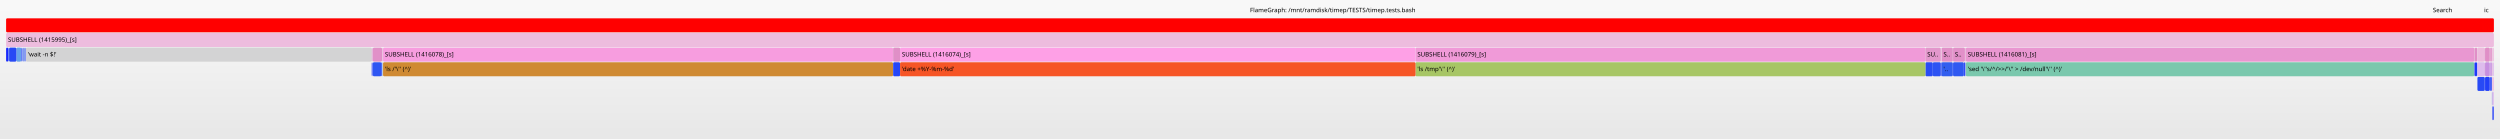
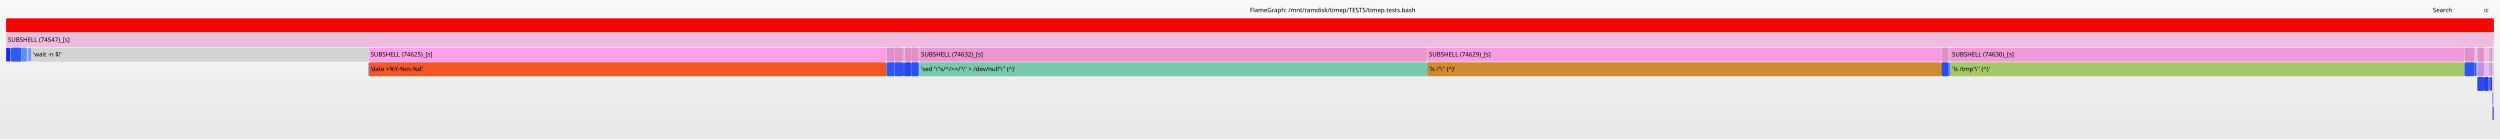
<svg xmlns="http://www.w3.org/2000/svg" version="1.1" width="4096" height="228" viewBox="0 0 4096 228">
  <defs>
    <linearGradient id="background" y1="0" y2="1" x1="0" x2="0">
      <stop stop-color="#f8f8f8" offset="5%" />
      <stop stop-color="#e8e8e8" offset="95%" />
    </linearGradient>
  </defs>
  <style type="text/css">
        text { font-family:Verdana; font-size:10px; fill:rgb(0,0,0); }
        .hide { display:none; }
        .parent { opacity:0.5; }
</style>
  <rect x="0.0" y="0" width="4096.0" height="228.0" fill="url(#background)" />
  <text id="title" x="2048.00" y="20">FlameGraph: /mnt/ramdisk/timep/TESTS/timep.tests.bash</text>
  <text id="details" x="10.00" y="213"> </text>
  <text id="unzoom" x="10.00" y="20" class="hide">Reset Zoom</text>
  <text id="search" x="3986.00" y="20">Search</text>
  <text id="ignorecase" x="4070.00" y="20">ic</text>
  <text id="matched" x="3986.00" y="213"> </text>
  <g id="frames">
    <g>
-       <rect x="4084.8" y="78" width="1.2" height="23.0" fill="rgb(236.049,186.088,220.544)" rx="2" ry="2" />
-       <text x="4087.84" y="92.5" />
-     </g>
-     <g>
-       <rect x="626.0" y="102" width="0.2" height="23.0" fill="rgb(19,47,251)" rx="2" ry="2" />
-       <text x="628.97" y="116.5" />
+       <rect x="2338.2" y="78" width="842.1" height="23.0" fill="rgb(247.473,157.146,223.278)" rx="2" ry="2" />
+       <text x="2341.20" y="92.5">SUBSHELL (74629)_[s]</text>
+     </g>
+     <g>
+       <rect x="4083.7" y="150" width="1.2" height="23.0" fill="rgb(220.736,186.472,236.155)" rx="2" ry="2" />
+       <text x="4086.72" y="164.5" />
+     </g>
+     <g>
+       <rect x="46.1" y="78" width="0.3" height="23.0" fill="rgb(29,67,249)" rx="2" ry="2" />
+       <text x="49.10" y="92.5" />
+     </g>
+     <g>
+       <rect x="1478.0" y="102" width="2.8" height="23.0" fill="rgb(29,55,249)" rx="2" ry="2" />
+       <text x="1480.99" y="116.5" />
+     </g>
+     <g>
+       <rect x="3193.3" y="78" width="0.3" height="23.0" fill="rgb(224.163,142.866,198.933)" rx="2" ry="2" />
+       <text x="3196.35" y="92.5" />
+     </g>
+     <g>
+       <rect x="4057.0" y="78" width="0.1" height="23.0" fill="rgb(224.025,142.362,198.681)" rx="2" ry="2" />
+       <text x="4059.96" y="92.5" />
+     </g>
+     <g>
+       <rect x="4058.8" y="78" width="10.9" height="23.0" fill="rgb(224.85,143.332,199.724)" rx="2" ry="2" />
+       <text x="4061.84" y="92.5" />
+     </g>
+     <g>
+       <rect x="1482.5" y="102" width="0.2" height="23.0" fill="rgb(17,44,251)" rx="2" ry="2" />
+       <text x="1485.49" y="116.5" />
+     </g>
+     <g>
+       <rect x="48.9" y="78" width="0.5" height="23.0" fill="rgb(168,205,220)" rx="2" ry="2" />
+       <text x="51.89" y="92.5" />
+     </g>
+     <g>
+       <rect x="4083.5" y="78" width="0.2" height="23.0" fill="rgb(224.238,143.139,199.069)" rx="2" ry="2" />
+       <text x="4086.46" y="92.5" />
+     </g>
+     <g>
+       <rect x="1452.4" y="78" width="13.4" height="23.0" fill="rgb(224.851,143.338,199.727)" rx="2" ry="2" />
+       <text x="1455.39" y="92.5" />
+     </g>
+     <g>
+       <rect x="47.7" y="78" width="0.3" height="23.0" fill="rgb(29,67,249)" rx="2" ry="2" />
+       <text x="50.65" y="92.5" />
+     </g>
+     <g>
+       <rect x="4083.8" y="174" width="1.1" height="23.0" fill="rgb(28,55,249)" rx="2" ry="2" />
+       <text x="4086.80" y="188.5" />
+     </g>
+     <g>
+       <rect x="1452.0" y="78" width="0.3" height="23.0" fill="rgb(224.569,144.342,199.671)" rx="2" ry="2" />
+       <text x="1455.03" y="92.5" />
+     </g>
+     <g>
+       <rect x="604.0" y="102" width="0.2" height="23.0" fill="rgb(18,46,251)" rx="2" ry="2" />
+       <text x="606.97" y="116.5" />
+     </g>
+     <g>
+       <rect x="4037.2" y="78" width="0.2" height="23.0" fill="rgb(224.148,142.812,198.906)" rx="2" ry="2" />
+       <text x="4040.23" y="92.5" />
+     </g>
+     <g>
+       <rect x="4056.4" y="78" width="0.5" height="23.0" fill="rgb(224.286,143.314,199.157)" rx="2" ry="2" />
+       <text x="4059.36" y="92.5" />
+     </g>
+     <g>
+       <rect x="4058.7" y="78" width="0.1" height="23.0" fill="rgb(224.091,142.603,198.801)" rx="2" ry="2" />
+       <text x="4061.71" y="92.5" />
+     </g>
+     <g>
+       <rect x="3195.3" y="78" width="841.9" height="23.0" fill="rgb(240.483,153.919,216.288)" rx="2" ry="2" />
+       <text x="3198.26" y="92.5">SUBSHELL (74630)_[s]</text>
+     </g>
+     <g>
+       <rect x="1505.1" y="102" width="0.5" height="23.0" fill="rgb(25,60,249)" rx="2" ry="2" />
+       <text x="1508.13" y="116.5" />
+     </g>
+     <g>
+       <rect x="4069.7" y="126" width="7.3" height="23.0" fill="rgb(34,63,248)" rx="2" ry="2" />
+       <text x="4072.73" y="140.5" />
+     </g>
+     <g>
+       <rect x="3192.3" y="102" width="1.0" height="23.0" fill="rgb(28,56,249)" rx="2" ry="2" />
+       <text x="3195.27" y="116.5" />
+     </g>
+     <g>
+       <rect x="4080.7" y="102" width="2.2" height="23.0" fill="rgb(199.152,143.304,224.283)" rx="2" ry="2" />
+       <text x="4083.69" y="116.5" />
+     </g>
+     <g>
+       <rect x="4082.9" y="150" width="0.2" height="23.0" fill="rgb(17,42,251)" rx="2" ry="2" />
+       <text x="4085.90" y="164.5" />
+     </g>
+     <g>
+       <rect x="49.4" y="78" width="0.7" height="23.0" fill="rgb(30,59,249)" rx="2" ry="2" />
+       <text x="52.44" y="92.5" />
+     </g>
+     <g>
+       <rect x="50.8" y="78" width="0.2" height="23.0" fill="rgb(18,46,251)" rx="2" ry="2" />
+       <text x="53.81" y="92.5" />
+     </g>
+     <g>
+       <rect x="4080.7" y="126" width="2.2" height="23.0" fill="rgb(31,60,249)" rx="2" ry="2" />
+       <text x="4083.69" y="140.5" />
+     </g>
+     <g>
+       <rect x="1505.8" y="102" width="0.2" height="23.0" fill="rgb(19,47,251)" rx="2" ry="2" />
+       <text x="1508.83" y="116.5" />
+     </g>
+     <g>
+       <rect x="4054.1" y="102" width="0.6" height="23.0" fill="rgb(25,50,250)" rx="2" ry="2" />
+       <text x="4057.14" y="116.5" />
+     </g>
+     <g>
+       <rect x="4078.1" y="126" width="0.5" height="23.0" fill="rgb(28,66,249)" rx="2" ry="2" />
+       <text x="4081.11" y="140.5" />
+     </g>
+     <g>
+       <rect x="1505.1" y="78" width="0.5" height="23.0" fill="rgb(199.694,144.387,224.582)" rx="2" ry="2" />
+       <text x="1508.13" y="92.5" />
+     </g>
+     <g>
+       <rect x="1478.0" y="78" width="2.8" height="23.0" fill="rgb(224.173,142.901,198.951)" rx="2" ry="2" />
+       <text x="1480.99" y="92.5" />
+     </g>
+     <g>
+       <rect x="3195.3" y="102" width="841.9" height="23.0" fill="rgb(166,199,103)" rx="2" ry="2" />
+       <text x="3198.26" y="116.5">'ls /tmp'\'' (^)'</text>
+     </g>
+     <g>
+       <rect x="50.3" y="78" width="0.3" height="23.0" fill="rgb(29,68,248)" rx="2" ry="2" />
+       <text x="53.31" y="92.5" />
+     </g>
+     <g>
+       <rect x="17.6" y="78" width="0.4" height="23.0" fill="rgb(45,97,245)" rx="2" ry="2" />
+       <text x="20.55" y="92.5" />
+     </g>
+     <g>
+       <rect x="3193.3" y="102" width="0.3" height="23.0" fill="rgb(19,47,251)" rx="2" ry="2" />
+       <text x="3196.35" y="116.5" />
+     </g>
+     <g>
+       <rect x="4083.2" y="150" width="0.2" height="23.0" fill="rgb(17,44,251)" rx="2" ry="2" />
+       <text x="4086.20" y="164.5" />
+     </g>
+     <g>
+       <rect x="603.7" y="102" width="0.2" height="23.0" fill="rgb(18,44,251)" rx="2" ry="2" />
+       <text x="606.71" y="116.5" />
+     </g>
+     <g>
+       <rect x="4082.9" y="102" width="0.2" height="23.0" fill="rgb(224.03,142.381,198.69)" rx="2" ry="2" />
+       <text x="4085.90" y="116.5" />
+     </g>
+     <g>
+       <rect x="3180.3" y="78" width="0.2" height="23.0" fill="rgb(224.146,142.804,198.902)" rx="2" ry="2" />
+       <text x="3183.28" y="92.5" />
+     </g>
+     <g>
+       <rect x="4083.5" y="150" width="0.2" height="23.0" fill="rgb(20,49,250)" rx="2" ry="2" />
+       <text x="4086.46" y="164.5" />
+     </g>
+     <g>
+       <rect x="17.1" y="78" width="0.4" height="23.0" fill="rgb(57,116,243)" rx="2" ry="2" />
+       <text x="20.11" y="92.5" />
+     </g>
+     <g>
+       <rect x="1492.8" y="78" width="0.2" height="23.0" fill="rgb(224.073,142.538,198.769)" rx="2" ry="2" />
+       <text x="1495.81" y="92.5" />
+     </g>
+     <g>
+       <rect x="4077.2" y="102" width="0.9" height="23.0" fill="rgb(199.383,143.767,224.411)" rx="2" ry="2" />
+       <text x="4080.17" y="116.5" />
+     </g>
+     <g>
+       <rect x="4084.9" y="102" width="1.1" height="23.0" fill="rgb(220.139,185.278,235.826)" rx="2" ry="2" />
+       <text x="4087.86" y="116.5" />
+     </g>
+     <g>
+       <rect x="1465.8" y="102" width="12.2" height="23.0" fill="rgb(45,83,243)" rx="2" ry="2" />
+       <text x="1468.80" y="116.5" />
+     </g>
+     <g>
+       <rect x="4037.7" y="78" width="0.3" height="23.0" fill="rgb(227.367,154.515,204.758)" rx="2" ry="2" />
+       <text x="4040.67" y="92.5" />
+     </g>
+     <g>
+       <rect x="48.6" y="78" width="0.3" height="23.0" fill="rgb(19,48,250)" rx="2" ry="2" />
+       <text x="51.63" y="92.5" />
+     </g>
+     <g>
+       <rect x="4083.5" y="126" width="0.2" height="23.0" fill="rgb(224.238,143.139,199.069)" rx="2" ry="2" />
+       <text x="4086.46" y="140.5" />
    </g>
    <g>
      <rect x="10.0" y="30" width="4076.0" height="23.0" fill="rgb(255,0,0)" rx="2" ry="2" />
      <text x="13.00" y="44.5" />
    </g>
    <g>
-       <rect x="610.9" y="78" width="15.0" height="23.0" fill="rgb(225.006,143.911,200.011)" rx="2" ry="2" />
-       <text x="613.88" y="92.5" />
-     </g>
-     <g>
-       <rect x="4083.5" y="174" width="0.2" height="23.0" fill="rgb(16,42,251)" rx="2" ry="2" />
-       <text x="4086.48" y="188.5" />
-     </g>
-     <g>
-       <rect x="4082.8" y="78" width="0.2" height="23.0" fill="rgb(224.141,142.786,198.893)" rx="2" ry="2" />
-       <text x="4085.83" y="92.5" />
-     </g>
-     <g>
-       <rect x="4082.8" y="102" width="0.2" height="23.0" fill="rgb(224.141,142.786,198.893)" rx="2" ry="2" />
-       <text x="4085.83" y="116.5" />
-     </g>
-     <g>
-       <rect x="4084.8" y="102" width="1.2" height="23.0" fill="rgb(220.544,186.088,236.049)" rx="2" ry="2" />
-       <text x="4087.84" y="116.5" />
-     </g>
-     <g>
-       <rect x="14.4" y="78" width="0.5" height="23.0" fill="rgb(57,115,243)" rx="2" ry="2" />
-       <text x="17.38" y="92.5" />
-     </g>
-     <g>
-       <rect x="4058.4" y="102" width="0.2" height="23.0" fill="rgb(17,43,251)" rx="2" ry="2" />
-       <text x="4061.42" y="116.5" />
-     </g>
-     <g>
-       <rect x="3199.7" y="78" width="0.2" height="23.0" fill="rgb(230.651,166.459,210.73)" rx="2" ry="2" />
-       <text x="3202.66" y="92.5" />
-     </g>
-     <g>
-       <rect x="3181.1" y="78" width="18.3" height="23.0" fill="rgb(225.407,143.888,200.282)" rx="2" ry="2" />
-       <text x="3184.09" y="92.5">S..</text>
-     </g>
-     <g>
-       <rect x="40.6" y="78" width="0.9" height="23.0" fill="rgb(30,60,249)" rx="2" ry="2" />
-       <text x="43.57" y="92.5" />
-     </g>
-     <g>
-       <rect x="4083.5" y="78" width="0.2" height="23.0" fill="rgb(224.016,142.332,198.666)" rx="2" ry="2" />
-       <text x="4086.48" y="92.5" />
-     </g>
-     <g>
-       <rect x="626.0" y="78" width="0.2" height="23.0" fill="rgb(224.186,142.95,198.975)" rx="2" ry="2" />
-       <text x="628.97" y="92.5" />
-     </g>
-     <g>
-       <rect x="4070.8" y="126" width="0.5" height="23.0" fill="rgb(34,68,248)" rx="2" ry="2" />
-       <text x="4073.75" y="140.5" />
-     </g>
-     <g>
-       <rect x="3199.9" y="78" width="19.4" height="23.0" fill="rgb(225.646,144.23,200.722)" rx="2" ry="2" />
-       <text x="3202.90" y="92.5">S..</text>
-     </g>
-     <g>
-       <rect x="4083.2" y="78" width="0.1" height="23.0" fill="rgb(224.017,142.335,198.667)" rx="2" ry="2" />
-       <text x="4086.17" y="92.5" />
-     </g>
-     <g>
-       <rect x="4080.8" y="126" width="0.9" height="23.0" fill="rgb(30,61,249)" rx="2" ry="2" />
-       <text x="4083.82" y="140.5" />
-     </g>
-     <g>
-       <rect x="35.9" y="78" width="0.5" height="23.0" fill="rgb(158,202,222)" rx="2" ry="2" />
-       <text x="38.89" y="92.5" />
-     </g>
-     <g>
-       <rect x="627.6" y="78" width="835.5" height="23.0" fill="rgb(247.466,157.061,223.251)" rx="2" ry="2" />
-       <text x="630.61" y="92.5">SUBSHELL (1416078)_[s]</text>
-     </g>
-     <g>
-       <rect x="4083.7" y="150" width="1.1" height="23.0" fill="rgb(220.703,186.406,236.137)" rx="2" ry="2" />
-       <text x="4086.66" y="164.5" />
-     </g>
-     <g>
-       <rect x="4079.3" y="102" width="1.5" height="23.0" fill="rgb(199.136,143.271,224.275)" rx="2" ry="2" />
-       <text x="4082.26" y="116.5" />
-     </g>
-     <g>
-       <rect x="1463.1" y="102" width="0.3" height="23.0" fill="rgb(18,46,251)" rx="2" ry="2" />
-       <text x="1466.15" y="116.5" />
-     </g>
-     <g>
-       <rect x="4079.3" y="126" width="1.5" height="23.0" fill="rgb(31,59,249)" rx="2" ry="2" />
-       <text x="4082.26" y="140.5" />
-     </g>
-     <g>
-       <rect x="4058.6" y="102" width="0.2" height="23.0" fill="rgb(18,45,251)" rx="2" ry="2" />
-       <text x="4061.60" y="116.5" />
-     </g>
-     <g>
-       <rect x="35.6" y="78" width="0.3" height="23.0" fill="rgb(20,49,250)" rx="2" ry="2" />
-       <text x="38.62" y="92.5" />
-     </g>
-     <g>
-       <rect x="41.7" y="78" width="0.3" height="23.0" fill="rgb(29,67,249)" rx="2" ry="2" />
-       <text x="44.68" y="92.5" />
-     </g>
-     <g>
-       <rect x="4084.8" y="150" width="1.2" height="23.0" fill="rgb(220.544,186.088,236.049)" rx="2" ry="2" />
-       <text x="4087.84" y="164.5" />
-     </g>
-     <g>
-       <rect x="10.0" y="54" width="4076.0" height="23.0" fill="rgb(236.666,188.331,221.665)" rx="2" ry="2" />
-       <text x="13.00" y="68.5">SUBSHELL (1415995)_[s]</text>
-     </g>
-     <g>
-       <rect x="1463.4" y="102" width="11.3" height="23.0" fill="rgb(38,70,246)" rx="2" ry="2" />
-       <text x="1466.43" y="116.5" />
-     </g>
-     <g>
-       <rect x="4082.8" y="150" width="0.2" height="23.0" fill="rgb(18,46,251)" rx="2" ry="2" />
-       <text x="4085.83" y="164.5" />
-     </g>
-     <g>
-       <rect x="2319.2" y="78" width="835.4" height="23.0" fill="rgb(240.47,153.831,216.254)" rx="2" ry="2" />
-       <text x="2322.18" y="92.5">SUBSHELL (1416079)_[s]</text>
-     </g>
-     <g>
-       <rect x="3179.9" y="78" width="1.1" height="23.0" fill="rgb(236.099,186.268,220.634)" rx="2" ry="2" />
-       <text x="3182.91" y="92.5" />
-     </g>
-     <g>
-       <rect x="4071.5" y="102" width="7.7" height="23.0" fill="rgb(199.152,143.305,224.284)" rx="2" ry="2" />
-       <text x="4074.46" y="116.5" />
-     </g>
-     <g>
-       <rect x="4083.5" y="150" width="0.2" height="23.0" fill="rgb(224.016,142.332,198.666)" rx="2" ry="2" />
-       <text x="4086.48" y="164.5" />
-     </g>
-     <g>
-       <rect x="3154.6" y="78" width="25.1" height="23.0" fill="rgb(226.994,151.274,203.655)" rx="2" ry="2" />
-       <text x="3157.59" y="92.5">SU..</text>
-     </g>
-     <g>
-       <rect x="609.2" y="102" width="0.2" height="23.0" fill="rgb(19,47,251)" rx="2" ry="2" />
-       <text x="612.18" y="116.5" />
-     </g>
-     <g>
-       <rect x="627.3" y="102" width="0.2" height="23.0" fill="rgb(19,47,251)" rx="2" ry="2" />
-       <text x="630.30" y="116.5" />
-     </g>
-     <g>
-       <rect x="40.0" y="78" width="0.6" height="23.0" fill="rgb(175,207,219)" rx="2" ry="2" />
-       <text x="42.96" y="92.5" />
-     </g>
-     <g>
-       <rect x="610.2" y="102" width="0.2" height="23.0" fill="rgb(18,44,251)" rx="2" ry="2" />
-       <text x="613.23" y="116.5" />
-     </g>
-     <g>
-       <rect x="3166.7" y="102" width="13.0" height="23.0" fill="rgb(45,83,243)" rx="2" ry="2" />
-       <text x="3169.68" y="116.5" />
-     </g>
-     <g>
-       <rect x="3154.6" y="102" width="12.1" height="23.0" fill="rgb(41,77,244)" rx="2" ry="2" />
-       <text x="3157.59" y="116.5" />
-     </g>
-     <g>
-       <rect x="4054.5" y="78" width="0.2" height="23.0" fill="rgb(224.095,142.618,198.809)" rx="2" ry="2" />
-       <text x="4057.53" y="92.5" />
-     </g>
-     <g>
-       <rect x="626.2" y="78" width="1.0" height="23.0" fill="rgb(235.078,182.557,218.778)" rx="2" ry="2" />
-       <text x="629.16" y="92.5" />
-     </g>
-     <g>
-       <rect x="4054.5" y="102" width="0.2" height="23.0" fill="rgb(18,44,251)" rx="2" ry="2" />
-       <text x="4057.53" y="116.5" />
-     </g>
-     <g>
-       <rect x="2319.2" y="102" width="835.4" height="23.0" fill="rgb(167,198,101)" rx="2" ry="2" />
-       <text x="2322.18" y="116.5">'ls /tmp'\'' (^)'</text>
-     </g>
-     <g>
-       <rect x="3199.9" y="102" width="17.6" height="23.0" fill="rgb(48,89,241)" rx="2" ry="2" />
-       <text x="3202.90" y="116.5" />
-     </g>
-     <g>
-       <rect x="3220.9" y="102" width="832.9" height="23.0" fill="rgb(122,200,173)" rx="2" ry="2" />
-       <text x="3223.95" y="116.5">'sed '\''s/^/&gt;&gt;/'\'' &gt; /dev/null'\'' (^)'</text>
-     </g>
-     <g>
-       <rect x="4083.2" y="126" width="0.1" height="23.0" fill="rgb(224.017,142.335,198.667)" rx="2" ry="2" />
-       <text x="4086.17" y="140.5" />
-     </g>
-     <g>
-       <rect x="627.6" y="102" width="835.5" height="23.0" fill="rgb(207,138,51)" rx="2" ry="2" />
-       <text x="630.61" y="116.5">'ls /'\'' (^)'</text>
-     </g>
-     <g>
-       <rect x="609.7" y="78" width="0.5" height="23.0" fill="rgb(224.101,142.639,198.82)" rx="2" ry="2" />
-       <text x="612.70" y="92.5" />
-     </g>
-     <g>
-       <rect x="4059.0" y="126" width="11.8" height="23.0" fill="rgb(40,74,245)" rx="2" ry="2" />
-       <text x="4061.98" y="140.5" />
-     </g>
-     <g>
-       <rect x="608.9" y="102" width="0.2" height="23.0" fill="rgb(19,47,251)" rx="2" ry="2" />
-       <text x="611.91" y="116.5" />
-     </g>
-     <g>
-       <rect x="624.8" y="102" width="1.1" height="23.0" fill="rgb(28,55,249)" rx="2" ry="2" />
-       <text x="627.82" y="116.5" />
-     </g>
-     <g>
-       <rect x="39.2" y="78" width="0.4" height="23.0" fill="rgb(29,67,249)" rx="2" ry="2" />
-       <text x="42.20" y="92.5" />
-     </g>
-     <g>
-       <rect x="3220.9" y="78" width="832.9" height="23.0" fill="rgb(233.467,150.567,209.243)" rx="2" ry="2" />
-       <text x="3223.95" y="92.5">SUBSHELL (1416081)_[s]</text>
-     </g>
-     <g>
-       <rect x="610.9" y="102" width="13.9" height="23.0" fill="rgb(46,86,242)" rx="2" ry="2" />
-       <text x="613.88" y="116.5" />
-     </g>
-     <g>
-       <rect x="14.0" y="78" width="0.3" height="23.0" fill="rgb(53,109,244)" rx="2" ry="2" />
-       <text x="16.97" y="92.5" />
-     </g>
-     <g>
-       <rect x="4083.2" y="150" width="0.1" height="23.0" fill="rgb(16,42,251)" rx="2" ry="2" />
-       <text x="4086.17" y="164.5" />
-     </g>
-     <g>
-       <rect x="3199.7" y="102" width="0.2" height="23.0" fill="rgb(19,47,251)" rx="2" ry="2" />
-       <text x="3202.70" y="116.5" />
-     </g>
-     <g>
-       <rect x="1474.7" y="78" width="844.5" height="23.0" fill="rgb(254.463,160.408,230.277)" rx="2" ry="2" />
-       <text x="1477.70" y="92.5">SUBSHELL (1416074)_[s]</text>
-     </g>
-     <g>
-       <rect x="609.4" y="78" width="0.2" height="23.0" fill="rgb(224.065,142.509,198.754)" rx="2" ry="2" />
-       <text x="612.42" y="92.5" />
-     </g>
-     <g>
-       <rect x="4084.9" y="174" width="1.1" height="23.0" fill="rgb(28,55,249)" rx="2" ry="2" />
-       <text x="4087.92" y="188.5" />
-     </g>
-     <g>
-       <rect x="39.7" y="78" width="0.3" height="23.0" fill="rgb(19,48,250)" rx="2" ry="2" />
-       <text x="42.71" y="92.5" />
-     </g>
-     <g>
-       <rect x="610.6" y="102" width="0.3" height="23.0" fill="rgb(29,68,249)" rx="2" ry="2" />
-       <text x="613.56" y="116.5" />
-     </g>
-     <g>
-       <rect x="13.4" y="78" width="0.4" height="23.0" fill="rgb(31,71,248)" rx="2" ry="2" />
-       <text x="16.44" y="92.5" />
-     </g>
-     <g>
-       <rect x="26.8" y="78" width="7.9" height="23.0" fill="rgb(102,162,234)" rx="2" ry="2" />
-       <text x="29.83" y="92.5" />
-     </g>
-     <g>
-       <rect x="4058.6" y="78" width="0.2" height="23.0" fill="rgb(224.126,142.731,198.865)" rx="2" ry="2" />
-       <text x="4061.60" y="92.5" />
-     </g>
-     <g>
-       <rect x="3219.9" y="78" width="0.2" height="23.0" fill="rgb(224.579,144.379,199.689)" rx="2" ry="2" />
-       <text x="3222.87" y="92.5" />
-     </g>
-     <g>
-       <rect x="34.8" y="78" width="0.8" height="23.0" fill="rgb(29,59,249)" rx="2" ry="2" />
-       <text x="37.76" y="92.5" />
-     </g>
-     <g>
-       <rect x="3220.1" y="102" width="0.8" height="23.0" fill="rgb(182,208,218)" rx="2" ry="2" />
-       <text x="3223.09" y="116.5" />
-     </g>
-     <g>
-       <rect x="4083.7" y="174" width="1.1" height="23.0" fill="rgb(28,55,249)" rx="2" ry="2" />
-       <text x="4086.74" y="188.5" />
-     </g>
-     <g>
-       <rect x="4083.2" y="102" width="0.1" height="23.0" fill="rgb(224.017,142.335,198.667)" rx="2" ry="2" />
-       <text x="4086.17" y="116.5" />
-     </g>
-     <g>
-       <rect x="4054.9" y="102" width="3.5" height="23.0" fill="rgb(30,57,249)" rx="2" ry="2" />
-       <text x="4057.86" y="116.5" />
-     </g>
-     <g>
-       <rect x="4083.7" y="102" width="1.1" height="23.0" fill="rgb(220.703,186.406,236.137)" rx="2" ry="2" />
-       <text x="4086.66" y="116.5" />
-     </g>
-     <g>
-       <rect x="42.4" y="78" width="566.5" height="23.0" fill="rgb(211,211,212)" rx="2" ry="2" />
-       <text x="45.38" y="92.5">'wait -n $!'</text>
-     </g>
-     <g>
-       <rect x="3219.9" y="102" width="0.1" height="23.0" fill="rgb(18,45,251)" rx="2" ry="2" />
-       <text x="3222.87" y="116.5" />
-     </g>
-     <g>
-       <rect x="4071.3" y="78" width="0.2" height="23.0" fill="rgb(224.083,142.575,198.788)" rx="2" ry="2" />
-       <text x="4074.29" y="92.5" />
-     </g>
-     <g>
-       <rect x="4083.5" y="126" width="0.2" height="23.0" fill="rgb(224.016,142.332,198.666)" rx="2" ry="2" />
-       <text x="4086.48" y="140.5" />
-     </g>
-     <g>
-       <rect x="4082.8" y="126" width="0.2" height="23.0" fill="rgb(224.141,142.786,198.893)" rx="2" ry="2" />
-       <text x="4085.83" y="140.5" />
-     </g>
-     <g>
-       <rect x="36.4" y="78" width="0.3" height="23.0" fill="rgb(28,67,249)" rx="2" ry="2" />
-       <text x="39.38" y="92.5" />
-     </g>
-     <g>
-       <rect x="4071.3" y="126" width="0.2" height="23.0" fill="rgb(17,44,251)" rx="2" ry="2" />
-       <text x="4074.29" y="140.5" />
-     </g>
-     <g>
-       <rect x="3199.5" y="78" width="0.2" height="23.0" fill="rgb(224.056,142.475,198.737)" rx="2" ry="2" />
-       <text x="3202.47" y="92.5" />
-     </g>
-     <g>
-       <rect x="3179.9" y="102" width="1.1" height="23.0" fill="rgb(28,56,249)" rx="2" ry="2" />
-       <text x="3182.94" y="116.5" />
-     </g>
-     <g>
-       <rect x="4059.0" y="102" width="11.8" height="23.0" fill="rgb(221.667,188.333,236.667)" rx="2" ry="2" />
-       <text x="4061.98" y="116.5" />
-     </g>
-     <g>
-       <rect x="3181.1" y="102" width="18.3" height="23.0" fill="rgb(50,94,239)" rx="2" ry="2" />
-       <text x="3184.09" y="116.5">'..</text>
-     </g>
-     <g>
-       <rect x="609.7" y="102" width="0.5" height="23.0" fill="rgb(25,50,250)" rx="2" ry="2" />
-       <text x="612.70" y="116.5" />
-     </g>
-     <g>
-       <rect x="3220.1" y="78" width="0.8" height="23.0" fill="rgb(234.842,181.699,218.349)" rx="2" ry="2" />
-       <text x="3223.09" y="92.5" />
-     </g>
-     <g>
-       <rect x="3179.7" y="102" width="0.2" height="23.0" fill="rgb(19,48,250)" rx="2" ry="2" />
-       <text x="3182.70" y="116.5" />
-     </g>
-     <g>
-       <rect x="4079.3" y="78" width="1.5" height="23.0" fill="rgb(224.275,143.271,199.136)" rx="2" ry="2" />
-       <text x="4082.26" y="92.5" />
-     </g>
-     <g>
-       <rect x="4058.4" y="78" width="0.2" height="23.0" fill="rgb(224.052,142.461,198.73)" rx="2" ry="2" />
-       <text x="4061.42" y="92.5" />
-     </g>
-     <g>
-       <rect x="14.9" y="78" width="11.9" height="23.0" fill="rgb(40,73,245)" rx="2" ry="2" />
-       <text x="17.87" y="92.5" />
-     </g>
-     <g>
-       <rect x="3199.5" y="102" width="0.2" height="23.0" fill="rgb(17,43,251)" rx="2" ry="2" />
-       <text x="3202.47" y="116.5" />
-     </g>
-     <g>
-       <rect x="4053.8" y="78" width="0.7" height="23.0" fill="rgb(224.299,143.361,199.181)" rx="2" ry="2" />
-       <text x="4056.79" y="92.5" />
-     </g>
-     <g>
-       <rect x="4080.8" y="78" width="2.0" height="23.0" fill="rgb(227.301,154.278,204.639)" rx="2" ry="2" />
-       <text x="4083.82" y="92.5" />
-     </g>
-     <g>
-       <rect x="36.9" y="78" width="0.3" height="23.0" fill="rgb(30,70,248)" rx="2" ry="2" />
-       <text x="39.86" y="92.5" />
-     </g>
-     <g>
-       <rect x="3179.7" y="78" width="0.2" height="23.0" fill="rgb(224.198,142.992,198.996)" rx="2" ry="2" />
-       <text x="3182.70" y="92.5" />
-     </g>
-     <g>
-       <rect x="4083.5" y="102" width="0.2" height="23.0" fill="rgb(224.016,142.332,198.666)" rx="2" ry="2" />
-       <text x="4086.48" y="116.5" />
-     </g>
-     <g>
-       <rect x="1463.1" y="78" width="0.3" height="23.0" fill="rgb(224.509,144.123,199.562)" rx="2" ry="2" />
-       <text x="1466.15" y="92.5" />
-     </g>
-     <g>
-       <rect x="4080.8" y="102" width="2.0" height="23.0" fill="rgb(204.639,154.278,227.301)" rx="2" ry="2" />
-       <text x="4083.82" y="116.5" />
-     </g>
-     <g>
-       <rect x="42.2" y="78" width="0.2" height="23.0" fill="rgb(18,46,251)" rx="2" ry="2" />
-       <text x="45.19" y="92.5" />
-     </g>
-     <g>
-       <rect x="609.4" y="102" width="0.2" height="23.0" fill="rgb(17,43,251)" rx="2" ry="2" />
-       <text x="612.42" y="116.5" />
-     </g>
-     <g>
-       <rect x="1463.4" y="78" width="11.3" height="23.0" fill="rgb(224.291,143.331,199.165)" rx="2" ry="2" />
-       <text x="1466.43" y="92.5" />
-     </g>
-     <g>
-       <rect x="4083.7" y="78" width="1.1" height="23.0" fill="rgb(236.137,186.406,220.703)" rx="2" ry="2" />
-       <text x="4086.66" y="92.5" />
-     </g>
-     <g>
-       <rect x="4071.5" y="126" width="7.7" height="23.0" fill="rgb(34,63,248)" rx="2" ry="2" />
-       <text x="4074.46" y="140.5" />
-     </g>
-     <g>
-       <rect x="627.2" y="78" width="0.3" height="23.0" fill="rgb(230.67,166.526,210.763)" rx="2" ry="2" />
-       <text x="630.25" y="92.5" />
-     </g>
-     <g>
-       <rect x="4071.5" y="78" width="7.7" height="23.0" fill="rgb(224.284,143.305,199.152)" rx="2" ry="2" />
-       <text x="4074.46" y="92.5" />
-     </g>
-     <g>
-       <rect x="3219.3" y="102" width="0.5" height="23.0" fill="rgb(18,45,251)" rx="2" ry="2" />
-       <text x="3222.30" y="116.5" />
-     </g>
-     <g>
-       <rect x="626.2" y="102" width="1.0" height="23.0" fill="rgb(188,210,216)" rx="2" ry="2" />
-       <text x="629.16" y="116.5" />
-     </g>
-     <g>
-       <rect x="4059.0" y="78" width="11.8" height="23.0" fill="rgb(236.667,188.333,221.667)" rx="2" ry="2" />
-       <text x="4061.98" y="92.5" />
-     </g>
-     <g>
-       <rect x="3217.5" y="102" width="1.8" height="23.0" fill="rgb(31,60,249)" rx="2" ry="2" />
-       <text x="3220.49" y="116.5" />
-     </g>
-     <g>
-       <rect x="38.1" y="78" width="0.9" height="23.0" fill="rgb(29,58,249)" rx="2" ry="2" />
-       <text x="41.08" y="92.5" />
-     </g>
-     <g>
-       <rect x="4053.8" y="102" width="0.7" height="23.0" fill="rgb(26,51,250)" rx="2" ry="2" />
-       <text x="4056.79" y="116.5" />
-     </g>
-     <g>
-       <rect x="37.4" y="78" width="0.2" height="23.0" fill="rgb(19,48,250)" rx="2" ry="2" />
-       <text x="40.37" y="92.5" />
-     </g>
-     <g>
-       <rect x="37.6" y="78" width="0.5" height="23.0" fill="rgb(157,201,222)" rx="2" ry="2" />
-       <text x="40.62" y="92.5" />
-     </g>
-     <g>
-       <rect x="608.9" y="78" width="0.2" height="23.0" fill="rgb(224.183,142.938,198.969)" rx="2" ry="2" />
-       <text x="611.91" y="92.5" />
-     </g>
-     <g>
-       <rect x="3219.3" y="78" width="0.6" height="23.0" fill="rgb(224.282,143.299,199.149)" rx="2" ry="2" />
-       <text x="3222.30" y="92.5" />
-     </g>
-     <g>
-       <rect x="4071.3" y="102" width="0.2" height="23.0" fill="rgb(224.083,142.575,198.788)" rx="2" ry="2" />
-       <text x="4074.29" y="116.5" />
-     </g>
-     <g>
-       <rect x="4070.8" y="102" width="0.5" height="23.0" fill="rgb(199.868,144.736,224.677)" rx="2" ry="2" />
-       <text x="4073.75" y="116.5" />
-     </g>
-     <g>
-       <rect x="13.8" y="78" width="0.2" height="23.0" fill="rgb(19,48,250)" rx="2" ry="2" />
-       <text x="16.76" y="92.5" />
-     </g>
-     <g>
-       <rect x="609.2" y="78" width="0.2" height="23.0" fill="rgb(224.167,142.879,198.939)" rx="2" ry="2" />
-       <text x="612.18" y="92.5" />
-     </g>
-     <g>
-       <rect x="1474.7" y="102" width="844.5" height="23.0" fill="rgb(246,85,38)" rx="2" ry="2" />
-       <text x="1477.70" y="116.5">'date +%Y-%m-%d'</text>
-     </g>
-     <g>
-       <rect x="4081.7" y="126" width="1.1" height="23.0" fill="rgb(31,60,249)" rx="2" ry="2" />
-       <text x="4084.69" y="140.5" />
-     </g>
-     <g>
-       <rect x="4083.7" y="126" width="1.1" height="23.0" fill="rgb(236.137,186.406,220.703)" rx="2" ry="2" />
-       <text x="4086.66" y="140.5" />
-     </g>
-     <g>
-       <rect x="4070.8" y="78" width="0.5" height="23.0" fill="rgb(224.68,144.745,199.873)" rx="2" ry="2" />
-       <text x="4073.75" y="92.5" />
-     </g>
-     <g>
-       <rect x="4084.8" y="126" width="1.2" height="23.0" fill="rgb(236.049,186.088,220.544)" rx="2" ry="2" />
-       <text x="4087.84" y="140.5" />
-     </g>
-     <g>
-       <rect x="610.6" y="78" width="0.3" height="23.0" fill="rgb(200.152,145.305,224.834)" rx="2" ry="2" />
-       <text x="613.56" y="92.5" />
-     </g>
-     <g>
-       <rect x="610.2" y="78" width="0.2" height="23.0" fill="rgb(224.099,142.631,198.816)" rx="2" ry="2" />
-       <text x="613.23" y="92.5" />
-     </g>
-     <g>
-       <rect x="10.0" y="78" width="3.4" height="23.0" fill="rgb(22,39,251)" rx="2" ry="2" />
+       <rect x="4078.6" y="102" width="2.1" height="23.0" fill="rgb(199.157,143.314,224.286)" rx="2" ry="2" />
+       <text x="4081.56" y="116.5" />
+     </g>
+     <g>
+       <rect x="3181.0" y="78" width="11.2" height="23.0" fill="rgb(224.859,143.366,199.741)" rx="2" ry="2" />
+       <text x="3184.00" y="92.5" />
+     </g>
+     <g>
+       <rect x="4085.0" y="174" width="1.0" height="23.0" fill="rgb(28,55,249)" rx="2" ry="2" />
+       <text x="4087.97" y="188.5" />
+     </g>
+     <g>
+       <rect x="4057.1" y="78" width="0.7" height="23.0" fill="rgb(223.856,141.751,198.375)" rx="2" ry="2" />
+       <text x="4060.14" y="92.5" />
+     </g>
+     <g>
+       <rect x="4057.8" y="78" width="0.9" height="23.0" fill="rgb(234.997,182.263,218.632)" rx="2" ry="2" />
+       <text x="4060.76" y="92.5" />
+     </g>
+     <g>
+       <rect x="43.9" y="78" width="0.8" height="23.0" fill="rgb(46,90,246)" rx="2" ry="2" />
+       <text x="46.93" y="92.5" />
+     </g>
+     <g>
+       <rect x="4054.7" y="78" width="1.7" height="23.0" fill="rgb(236.278,186.919,220.959)" rx="2" ry="2" />
+       <text x="4057.70" y="92.5" />
+     </g>
+     <g>
+       <rect x="604.0" y="78" width="0.2" height="23.0" fill="rgb(224.139,142.777,198.888)" rx="2" ry="2" />
+       <text x="606.97" y="92.5" />
+     </g>
+     <g>
+       <rect x="4083.5" y="102" width="0.2" height="23.0" fill="rgb(224.238,143.139,199.069)" rx="2" ry="2" />
+       <text x="4086.46" y="116.5" />
+     </g>
+     <g>
+       <rect x="3180.6" y="102" width="0.4" height="23.0" fill="rgb(19,46,251)" rx="2" ry="2" />
+       <text x="3183.57" y="116.5" />
+     </g>
+     <g>
+       <rect x="3193.6" y="102" width="0.1" height="23.0" fill="rgb(18,44,251)" rx="2" ry="2" />
+       <text x="3196.61" y="116.5" />
+     </g>
+     <g>
+       <rect x="4057.1" y="102" width="0.6" height="23.0" fill="rgb(20,38,251)" rx="2" ry="2" />
+       <text x="4060.14" y="116.5" />
+     </g>
+     <g>
+       <rect x="18.0" y="78" width="17.4" height="23.0" fill="rgb(49,91,240)" rx="2" ry="2" />
+       <text x="20.99" y="92.5" />
+     </g>
+     <g>
+       <rect x="4058.7" y="126" width="0.1" height="23.0" fill="rgb(18,44,251)" rx="2" ry="2" />
+       <text x="4061.71" y="140.5" />
+     </g>
+     <g>
+       <rect x="46.6" y="78" width="0.3" height="23.0" fill="rgb(28,67,249)" rx="2" ry="2" />
+       <text x="49.60" y="92.5" />
+     </g>
+     <g>
+       <rect x="4078.1" y="102" width="0.5" height="23.0" fill="rgb(200.047,145.094,224.776)" rx="2" ry="2" />
+       <text x="4081.11" y="116.5" />
+     </g>
+     <g>
+       <rect x="4084.9" y="78" width="1.1" height="23.0" fill="rgb(235.826,185.278,220.139)" rx="2" ry="2" />
+       <text x="4087.86" y="92.5" />
+     </g>
+     <g>
+       <rect x="3193.8" y="78" width="1.5" height="23.0" fill="rgb(225.949,149.359,202.18)" rx="2" ry="2" />
+       <text x="3196.80" y="92.5" />
+     </g>
+     <g>
+       <rect x="4038.0" y="78" width="16.1" height="23.0" fill="rgb(225.409,143.334,200.284)" rx="2" ry="2" />
+       <text x="4040.96" y="92.5" />
+     </g>
+     <g>
+       <rect x="4037.2" y="102" width="0.2" height="23.0" fill="rgb(18,46,251)" rx="2" ry="2" />
+       <text x="4040.23" y="116.5" />
+     </g>
+     <g>
+       <rect x="1505.6" y="102" width="0.2" height="23.0" fill="rgb(19,47,251)" rx="2" ry="2" />
+       <text x="1508.60" y="116.5" />
+     </g>
+     <g>
+       <rect x="4078.1" y="78" width="0.5" height="23.0" fill="rgb(224.776,145.094,200.047)" rx="2" ry="2" />
+       <text x="4081.11" y="92.5" />
+     </g>
+     <g>
+       <rect x="4083.2" y="102" width="0.2" height="23.0" fill="rgb(198.787,142.575,224.083)" rx="2" ry="2" />
+       <text x="4086.20" y="116.5" />
+     </g>
+     <g>
+       <rect x="4057.8" y="102" width="0.8" height="23.0" fill="rgb(185,209,217)" rx="2" ry="2" />
+       <text x="4060.76" y="116.5" />
+     </g>
+     <g>
+       <rect x="4056.4" y="102" width="0.5" height="23.0" fill="rgb(25,50,250)" rx="2" ry="2" />
+       <text x="4059.36" y="116.5" />
+     </g>
+     <g>
+       <rect x="4054.1" y="78" width="0.6" height="23.0" fill="rgb(224.285,143.307,199.154)" rx="2" ry="2" />
+       <text x="4057.14" y="92.5" />
+     </g>
+     <g>
+       <rect x="4083.7" y="126" width="1.2" height="23.0" fill="rgb(236.155,186.472,220.736)" rx="2" ry="2" />
+       <text x="4086.72" y="140.5" />
+     </g>
+     <g>
+       <rect x="1482.7" y="78" width="10.1" height="23.0" fill="rgb(224.3,143.363,199.181)" rx="2" ry="2" />
+       <text x="1485.68" y="92.5" />
+     </g>
+     <g>
+       <rect x="35.5" y="78" width="8.4" height="23.0" fill="rgb(88,148,236)" rx="2" ry="2" />
+       <text x="38.48" y="92.5" />
+     </g>
+     <g>
+       <rect x="4083.2" y="126" width="0.2" height="23.0" fill="rgb(224.083,142.575,198.787)" rx="2" ry="2" />
+       <text x="4086.20" y="140.5" />
+     </g>
+     <g>
+       <rect x="10.0" y="78" width="3.1" height="23.0" fill="rgb(24,44,250)" rx="2" ry="2" />
      <text x="13.00" y="92.5" />
    </g>
    <g>
-       <rect x="4054.9" y="78" width="3.5" height="23.0" fill="rgb(224.21,143.038,199.019)" rx="2" ry="2" />
-       <text x="4057.86" y="92.5" />
+       <rect x="4083.7" y="102" width="1.2" height="23.0" fill="rgb(220.736,186.472,236.155)" rx="2" ry="2" />
+       <text x="4086.72" y="116.5" />
+     </g>
+     <g>
+       <rect x="47.1" y="78" width="0.3" height="23.0" fill="rgb(20,49,250)" rx="2" ry="2" />
+       <text x="50.12" y="92.5" />
+     </g>
+     <g>
+       <rect x="48.1" y="78" width="0.4" height="23.0" fill="rgb(29,67,249)" rx="2" ry="2" />
+       <text x="51.14" y="92.5" />
+     </g>
+     <g>
+       <rect x="4080.7" y="78" width="2.2" height="23.0" fill="rgb(224.283,143.304,199.152)" rx="2" ry="2" />
+       <text x="4083.69" y="92.5" />
+     </g>
+     <g>
+       <rect x="1482.7" y="102" width="10.0" height="23.0" fill="rgb(38,70,246)" rx="2" ry="2" />
+       <text x="1485.68" y="116.5" />
+     </g>
+     <g>
+       <rect x="1505.8" y="78" width="0.2" height="23.0" fill="rgb(230.491,165.877,210.439)" rx="2" ry="2" />
+       <text x="1508.79" y="92.5" />
+     </g>
+     <g>
+       <rect x="4083.7" y="78" width="1.2" height="23.0" fill="rgb(236.155,186.472,220.736)" rx="2" ry="2" />
+       <text x="4086.72" y="92.5" />
+     </g>
+     <g>
+       <rect x="604.2" y="102" width="847.7" height="23.0" fill="rgb(245,86,39)" rx="2" ry="2" />
+       <text x="607.18" y="116.5">'date +%Y-%m-%d'</text>
+     </g>
+     <g>
+       <rect x="1506.1" y="78" width="832.1" height="23.0" fill="rgb(233.466,150.561,209.24)" rx="2" ry="2" />
+       <text x="1509.08" y="92.5">SUBSHELL (74632)_[s]</text>
+     </g>
+     <g>
+       <rect x="4077.2" y="78" width="0.9" height="23.0" fill="rgb(224.411,143.767,199.383)" rx="2" ry="2" />
+       <text x="4080.17" y="92.5" />
+     </g>
+     <g>
+       <rect x="4037.5" y="102" width="0.2" height="23.0" fill="rgb(19,47,251)" rx="2" ry="2" />
+       <text x="4040.47" y="116.5" />
+     </g>
+     <g>
+       <rect x="4084.9" y="126" width="1.1" height="23.0" fill="rgb(235.826,185.278,220.139)" rx="2" ry="2" />
+       <text x="4087.86" y="140.5" />
+     </g>
+     <g>
+       <rect x="44.7" y="78" width="0.2" height="23.0" fill="rgb(19,48,250)" rx="2" ry="2" />
+       <text x="47.68" y="92.5" />
+     </g>
+     <g>
+       <rect x="13.1" y="78" width="3.4" height="23.0" fill="rgb(22,39,250)" rx="2" ry="2" />
+       <text x="16.14" y="92.5" />
+     </g>
+     <g>
+       <rect x="604.2" y="78" width="847.7" height="23.0" fill="rgb(254.463,160.441,230.286)" rx="2" ry="2" />
+       <text x="607.18" y="92.5">SUBSHELL (74625)_[s]</text>
+     </g>
+     <g>
+       <rect x="4078.6" y="78" width="2.1" height="23.0" fill="rgb(224.286,143.314,199.157)" rx="2" ry="2" />
+       <text x="4081.56" y="92.5" />
+     </g>
+     <g>
+       <rect x="2338.2" y="102" width="842.1" height="23.0" fill="rgb(207,138,51)" rx="2" ry="2" />
+       <text x="2341.20" y="116.5">'ls /'\'' (^)'</text>
+     </g>
+     <g>
+       <rect x="4084.9" y="150" width="1.1" height="23.0" fill="rgb(220.139,185.278,235.826)" rx="2" ry="2" />
+       <text x="4087.86" y="164.5" />
+     </g>
+     <g>
+       <rect x="47.4" y="78" width="0.3" height="23.0" fill="rgb(113,176,231)" rx="2" ry="2" />
+       <text x="50.37" y="92.5" />
+     </g>
+     <g>
+       <rect x="4077.2" y="126" width="0.9" height="23.0" fill="rgb(30,60,249)" rx="2" ry="2" />
+       <text x="4080.17" y="140.5" />
+     </g>
+     <g>
+       <rect x="4038.0" y="102" width="16.1" height="23.0" fill="rgb(48,88,241)" rx="2" ry="2" />
+       <text x="4040.96" y="116.5" />
+     </g>
+     <g>
+       <rect x="1452.4" y="102" width="13.4" height="23.0" fill="rgb(46,86,242)" rx="2" ry="2" />
+       <text x="1455.39" y="116.5" />
+     </g>
+     <g>
+       <rect x="4054.7" y="102" width="1.7" height="23.0" fill="rgb(31,60,249)" rx="2" ry="2" />
+       <text x="4057.75" y="116.5" />
+     </g>
+     <g>
+       <rect x="4078.6" y="126" width="2.1" height="23.0" fill="rgb(31,60,249)" rx="2" ry="2" />
+       <text x="4081.56" y="140.5" />
+     </g>
+     <g>
+       <rect x="1465.8" y="78" width="12.2" height="23.0" fill="rgb(224.851,143.336,199.726)" rx="2" ry="2" />
+       <text x="1468.80" y="92.5" />
+     </g>
+     <g>
+       <rect x="4058.8" y="126" width="10.9" height="23.0" fill="rgb(40,73,245)" rx="2" ry="2" />
+       <text x="4061.84" y="140.5" />
+     </g>
+     <g>
+       <rect x="1505.6" y="78" width="0.2" height="23.0" fill="rgb(224.173,142.902,198.951)" rx="2" ry="2" />
+       <text x="1508.60" y="92.5" />
+     </g>
+     <g>
+       <rect x="16.9" y="78" width="0.2" height="23.0" fill="rgb(19,46,251)" rx="2" ry="2" />
+       <text x="19.92" y="92.5" />
+     </g>
+     <g>
+       <rect x="4058.7" y="102" width="0.1" height="23.0" fill="rgb(224.091,142.603,198.801)" rx="2" ry="2" />
+       <text x="4061.71" y="116.5" />
+     </g>
+     <g>
+       <rect x="16.6" y="78" width="0.3" height="23.0" fill="rgb(28,67,249)" rx="2" ry="2" />
+       <text x="19.59" y="92.5" />
+     </g>
+     <g>
+       <rect x="4037.4" y="78" width="0.3" height="23.0" fill="rgb(230.916,167.422,211.211)" rx="2" ry="2" />
+       <text x="4040.43" y="92.5" />
+     </g>
+     <g>
+       <rect x="603.7" y="78" width="0.2" height="23.0" fill="rgb(224.09,142.598,198.799)" rx="2" ry="2" />
+       <text x="606.71" y="92.5" />
+     </g>
+     <g>
+       <rect x="1492.8" y="102" width="0.2" height="23.0" fill="rgb(17,44,251)" rx="2" ry="2" />
+       <text x="1495.81" y="116.5" />
+     </g>
+     <g>
+       <rect x="4069.7" y="102" width="7.3" height="23.0" fill="rgb(221.667,188.333,236.667)" rx="2" ry="2" />
+       <text x="4072.73" y="116.5" />
+     </g>
+     <g>
+       <rect x="3193.8" y="102" width="1.4" height="23.0" fill="rgb(50,98,245)" rx="2" ry="2" />
+       <text x="3196.80" y="116.5" />
+     </g>
+     <g>
+       <rect x="4058.8" y="102" width="10.9" height="23.0" fill="rgb(199.724,143.332,224.85)" rx="2" ry="2" />
+       <text x="4061.84" y="116.5" />
+     </g>
+     <g>
+       <rect x="1506.1" y="102" width="832.1" height="23.0" fill="rgb(122,200,174)" rx="2" ry="2" />
+       <text x="1509.08" y="116.5">'sed '\''s/^/&gt;&gt;/'\'' &gt; /dev/null'\'' (^)'</text>
+     </g>
+     <g>
+       <rect x="3180.3" y="102" width="0.2" height="23.0" fill="rgb(18,46,251)" rx="2" ry="2" />
+       <text x="3183.28" y="116.5" />
+     </g>
+     <g>
+       <rect x="1480.9" y="102" width="1.6" height="23.0" fill="rgb(31,60,249)" rx="2" ry="2" />
+       <text x="1483.88" y="116.5" />
+     </g>
+     <g>
+       <rect x="44.9" y="78" width="1.2" height="23.0" fill="rgb(194,210,215)" rx="2" ry="2" />
+       <text x="47.95" y="92.5" />
+     </g>
+     <g>
+       <rect x="10.0" y="54" width="4076.0" height="23.0" fill="rgb(236.666,188.332,221.666)" rx="2" ry="2" />
+       <text x="13.00" y="68.5">SUBSHELL (74547)_[s]</text>
+     </g>
+     <g>
+       <rect x="3180.6" y="78" width="0.4" height="23.0" fill="rgb(224.154,142.832,198.916)" rx="2" ry="2" />
+       <text x="3183.57" y="92.5" />
+     </g>
+     <g>
+       <rect x="4057.0" y="102" width="0.1" height="23.0" fill="rgb(17,42,251)" rx="2" ry="2" />
+       <text x="4059.96" y="116.5" />
+     </g>
+     <g>
+       <rect x="1452.0" y="102" width="0.2" height="23.0" fill="rgb(18,46,251)" rx="2" ry="2" />
+       <text x="1455.03" y="116.5" />
+     </g>
+     <g>
+       <rect x="3192.3" y="78" width="1.0" height="23.0" fill="rgb(224.279,143.289,199.144)" rx="2" ry="2" />
+       <text x="3195.27" y="92.5" />
+     </g>
+     <g>
+       <rect x="3181.0" y="102" width="11.2" height="23.0" fill="rgb(41,77,244)" rx="2" ry="2" />
+       <text x="3184.00" y="116.5" />
+     </g>
+     <g>
+       <rect x="4082.9" y="126" width="0.2" height="23.0" fill="rgb(224.03,142.381,198.69)" rx="2" ry="2" />
+       <text x="4085.90" y="140.5" />
+     </g>
+     <g>
+       <rect x="1480.8" y="78" width="1.7" height="23.0" fill="rgb(236.299,186.997,220.998)" rx="2" ry="2" />
+       <text x="1483.84" y="92.5" />
+     </g>
+     <g>
+       <rect x="51.0" y="78" width="552.7" height="23.0" fill="rgb(211,211,212)" rx="2" ry="2" />
+       <text x="54.01" y="92.5">'wait -n $!'</text>
+     </g>
+     <g>
+       <rect x="4083.2" y="78" width="0.2" height="23.0" fill="rgb(224.083,142.575,198.787)" rx="2" ry="2" />
+       <text x="4086.20" y="92.5" />
+     </g>
+     <g>
+       <rect x="1482.5" y="78" width="0.2" height="23.0" fill="rgb(224.072,142.534,198.767)" rx="2" ry="2" />
+       <text x="1485.49" y="92.5" />
+     </g>
+     <g>
+       <rect x="3193.6" y="78" width="0.1" height="23.0" fill="rgb(224.093,142.611,198.806)" rx="2" ry="2" />
+       <text x="3196.61" y="92.5" />
+     </g>
+     <g>
+       <rect x="1493.0" y="102" width="12.1" height="23.0" fill="rgb(43,80,244)" rx="2" ry="2" />
+       <text x="1496.04" y="116.5" />
+     </g>
+     <g>
+       <rect x="4082.9" y="78" width="0.2" height="23.0" fill="rgb(224.03,142.381,198.69)" rx="2" ry="2" />
+       <text x="4085.90" y="92.5" />
+     </g>
+     <g>
+       <rect x="1493.0" y="78" width="12.1" height="23.0" fill="rgb(224.851,143.337,199.727)" rx="2" ry="2" />
+       <text x="1496.04" y="92.5" />
+     </g>
+     <g>
+       <rect x="4069.7" y="78" width="7.3" height="23.0" fill="rgb(236.667,188.333,221.667)" rx="2" ry="2" />
+       <text x="4072.73" y="92.5" />
    </g>
  </g>
</svg>
